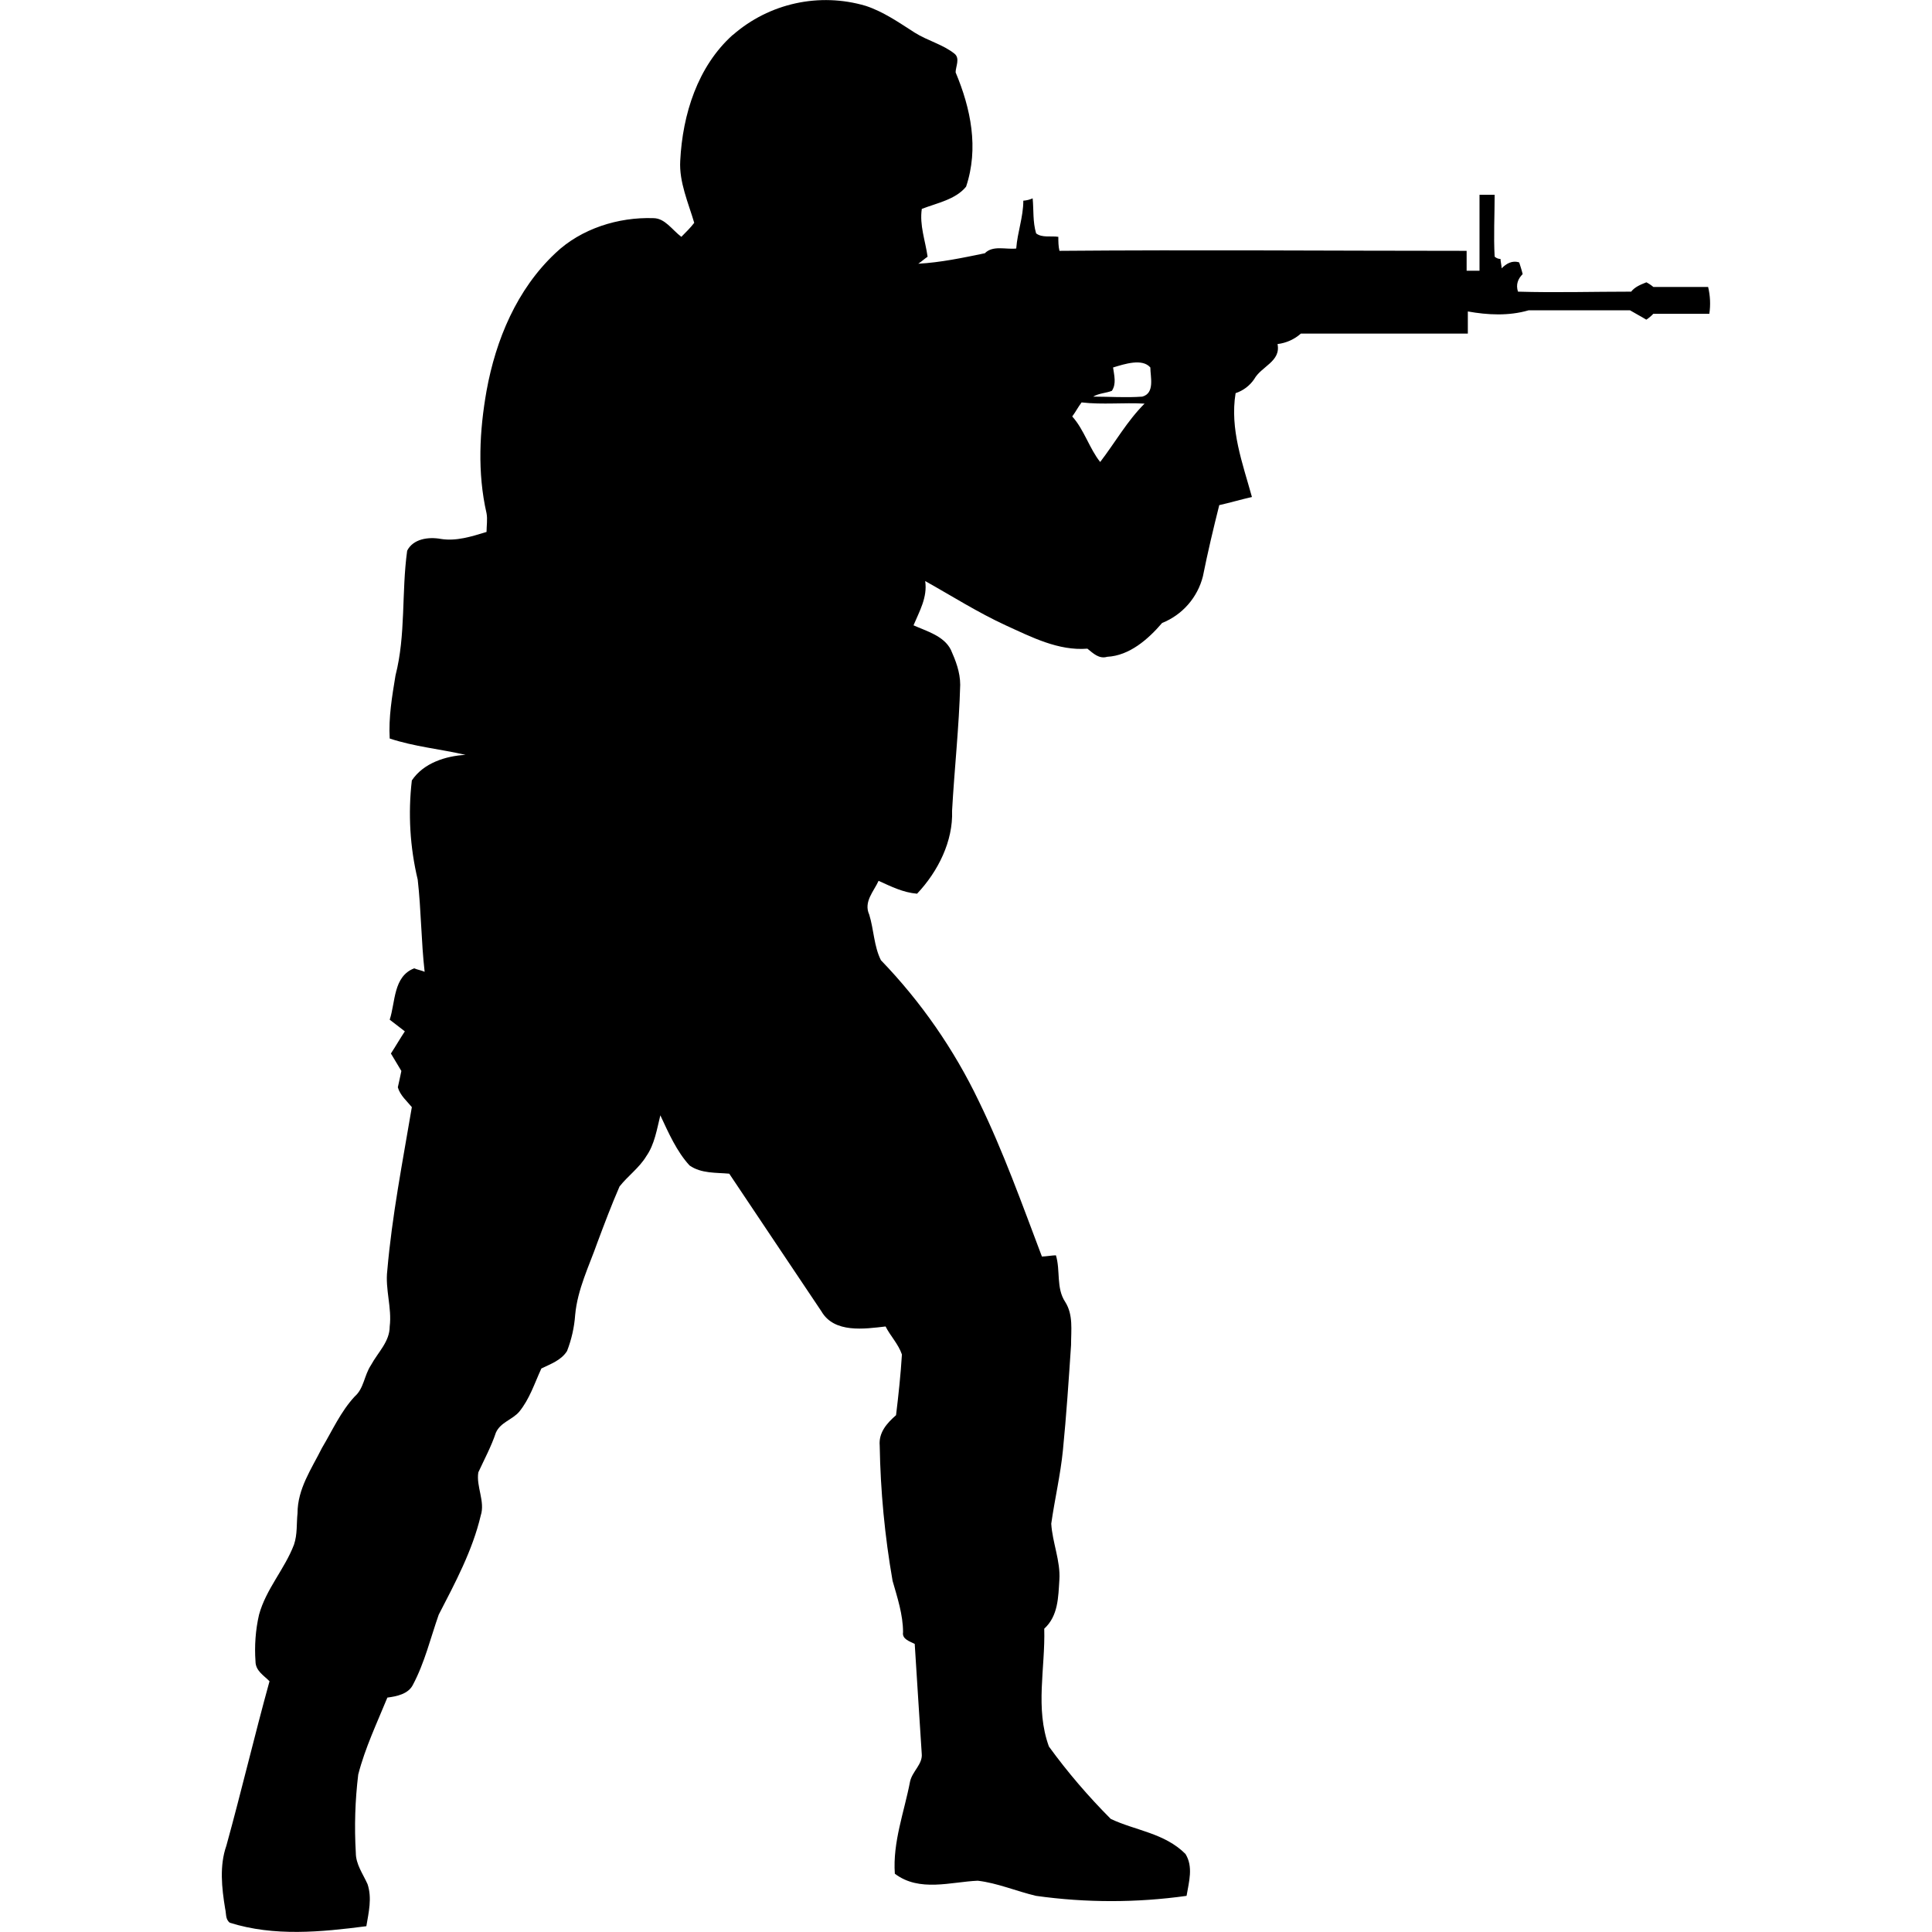
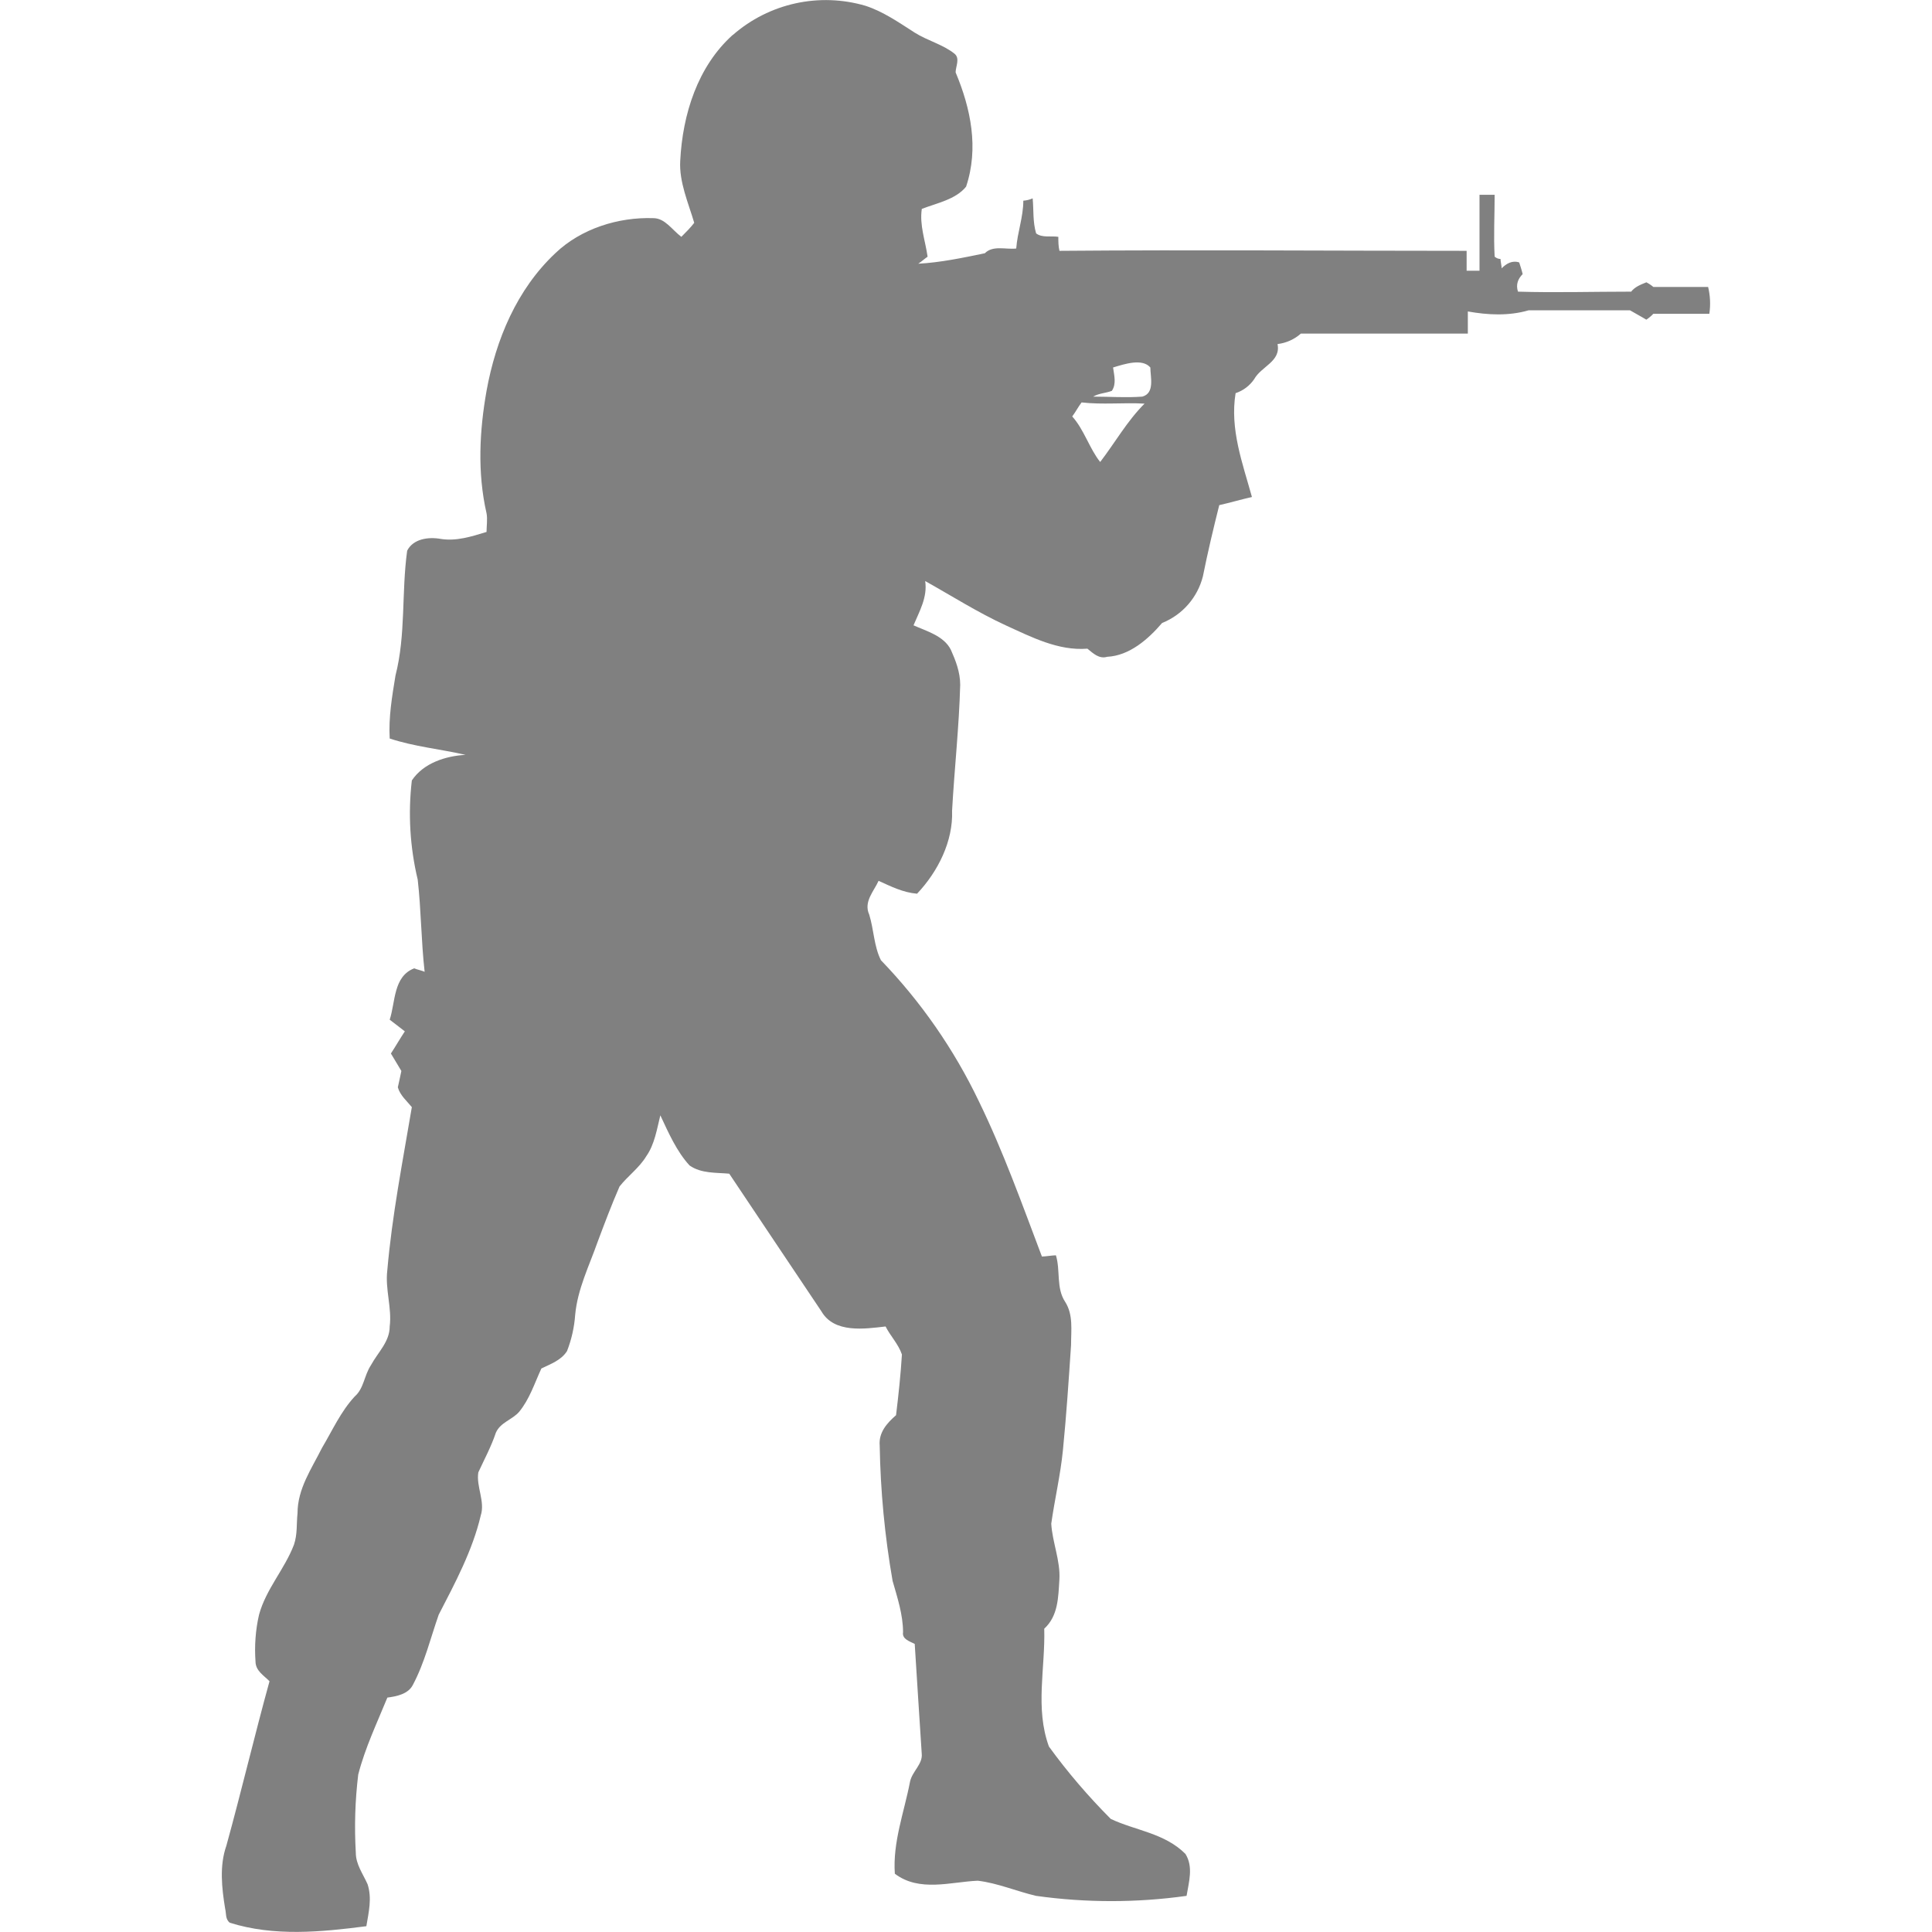
- <svg xmlns="http://www.w3.org/2000/svg" fill="#000000" width="30" height="30" viewBox="0 0 24 24" role="img">
+ <svg xmlns="http://www.w3.org/2000/svg" fill="rgb(128, 128, 128)" width="50px" height="50px" viewBox="0 0 24 24" role="img">
  <path d="M9.103.435a1.753 1.753 0 0 1 1.652-.362c.218.072.406.203.609.333.16.101.348.145.493.261.072.058.014.16.014.232.189.45.29.942.13 1.42-.13.16-.362.203-.55.276-.03.203.043.39.072.594-.043.029-.072.058-.116.087.276-.015.551-.073.827-.13.101-.102.26-.044.39-.059.015-.203.088-.391.088-.594a.34.34 0 0 0 .116-.029c.014.145 0 .29.043.435.073.058.189.029.276.043 0 .058 0 .116.014.174 1.681-.014 3.377 0 5.058 0v.247h.16V2.42h.188c0 .26-.014.507 0 .768a.11.11 0 0 0 .073.029c0 .029.014.087.014.116.058-.058.13-.102.218-.073.014.044.029.087.043.145-.058.058-.087.13-.058.218.464.014.928 0 1.406 0 .044-.058.116-.087.189-.116a.464.464 0 0 1 .087.058h.68a.874.874 0 0 1 .015.333h-.696a.46.46 0 0 1-.087.073c-.072-.044-.13-.073-.202-.116h-1.261c-.247.072-.508.058-.754.014v.275H16.16a.532.532 0 0 1-.29.13c.044.218-.202.276-.29.436a.45.45 0 0 1-.231.174c-.073.449.087.87.203 1.29-.13.029-.276.072-.406.101-.073.29-.145.594-.203.884a.848.848 0 0 1-.507.58c-.174.203-.406.406-.682.42-.101.03-.174-.043-.246-.101-.362.029-.696-.145-1.015-.29-.347-.16-.666-.363-1-.55.03.202-.072.376-.145.55.16.072.377.13.464.304.058.13.116.276.116.435-.014.522-.072 1.044-.101 1.565.014.377-.174.754-.435 1.03-.174-.015-.319-.088-.478-.16-.058.13-.189.26-.116.42.058.189.058.392.145.566a6.674 6.674 0 0 1 1.217 1.753c.304.624.536 1.276.783 1.928.043 0 .13-.015.174-.015.058.189 0 .406.116.58.101.16.072.348.072.536-.029.435-.058.87-.101 1.305-.03.304-.102.609-.145.913.014.232.116.464.101.696-.014.217-.014.449-.188.608.014.493-.116.986.058 1.464.232.32.493.623.768.899.304.145.667.174.928.435.1.16.043.347.014.521a6.732 6.732 0 0 1-1.87 0c-.246-.058-.478-.159-.724-.188-.334.014-.725.145-1.03-.087-.028-.391.117-.768.189-1.145.029-.13.16-.217.145-.348-.03-.45-.058-.913-.087-1.362-.058-.03-.16-.058-.145-.145 0-.218-.072-.435-.13-.638a10.821 10.821 0 0 1-.16-1.681c-.014-.16.087-.276.203-.377.03-.246.058-.507.073-.754-.044-.13-.145-.232-.203-.348-.261.03-.638.087-.797-.188-.377-.565-.769-1.145-1.145-1.71-.16-.015-.348 0-.493-.102-.16-.174-.261-.405-.363-.623-.043.174-.072.362-.174.507-.087.145-.231.247-.333.377-.101.232-.188.464-.275.696-.102.29-.247.58-.276.899a1.543 1.543 0 0 1-.101.449c-.073.116-.203.16-.319.217-.087.189-.145.377-.275.537-.087.101-.232.13-.29.26-.058.174-.145.334-.218.493-.029.174.087.363.03.536-.102.435-.32.841-.522 1.232-.102.29-.174.595-.32.87-.057.116-.202.145-.318.16-.13.318-.276.623-.362.956a5.437 5.437 0 0 0-.03.971c0 .145.088.261.146.391.057.174.014.348-.015.522-.565.073-1.145.13-1.696-.043-.058-.044-.043-.116-.058-.174-.043-.261-.072-.536.015-.783.188-.681.348-1.362.536-2.043-.072-.073-.174-.13-.174-.247-.014-.188 0-.391.044-.58.087-.319.318-.565.434-.87.044-.13.03-.26.044-.39 0-.305.174-.551.304-.812.13-.218.232-.45.406-.638.116-.101.116-.26.203-.391.087-.16.232-.29.232-.479.029-.231-.058-.463-.03-.695.059-.681.19-1.348.305-2.03-.058-.072-.145-.144-.174-.246.015-.072.03-.13.044-.203l-.13-.217c.057-.087.115-.188.173-.275-.058-.044-.13-.102-.188-.145.072-.218.043-.537.304-.638.03.014.102.029.13.043-.043-.376-.043-.768-.086-1.145a3.534 3.534 0 0 1-.073-1.232c.145-.217.42-.304.667-.318-.319-.073-.638-.102-.942-.203-.015-.261.029-.522.072-.783.13-.507.073-1.029.145-1.55.073-.146.261-.175.42-.146.189.03.377-.029.566-.087 0-.072.014-.16 0-.232-.116-.507-.087-1.029 0-1.521.116-.638.377-1.261.855-1.71.319-.305.783-.45 1.217-.435.145 0 .232.145.348.232.058-.058.116-.116.16-.174-.073-.247-.189-.508-.174-.769.029-.58.217-1.174.652-1.565m4.522 4.102c.029.029.029.029 0 0m.203.029c.014.101.043.203-.015.29-.072.029-.16.029-.232.072.203 0 .406.015.61 0 .159-.043.1-.246.1-.362-.1-.116-.318-.044-.463 0m-.507.609c.145.159.217.405.347.565.189-.247.334-.508.551-.725-.26-.015-.522.015-.782-.015-.044.058-.073.116-.116.174z" />
</svg>
